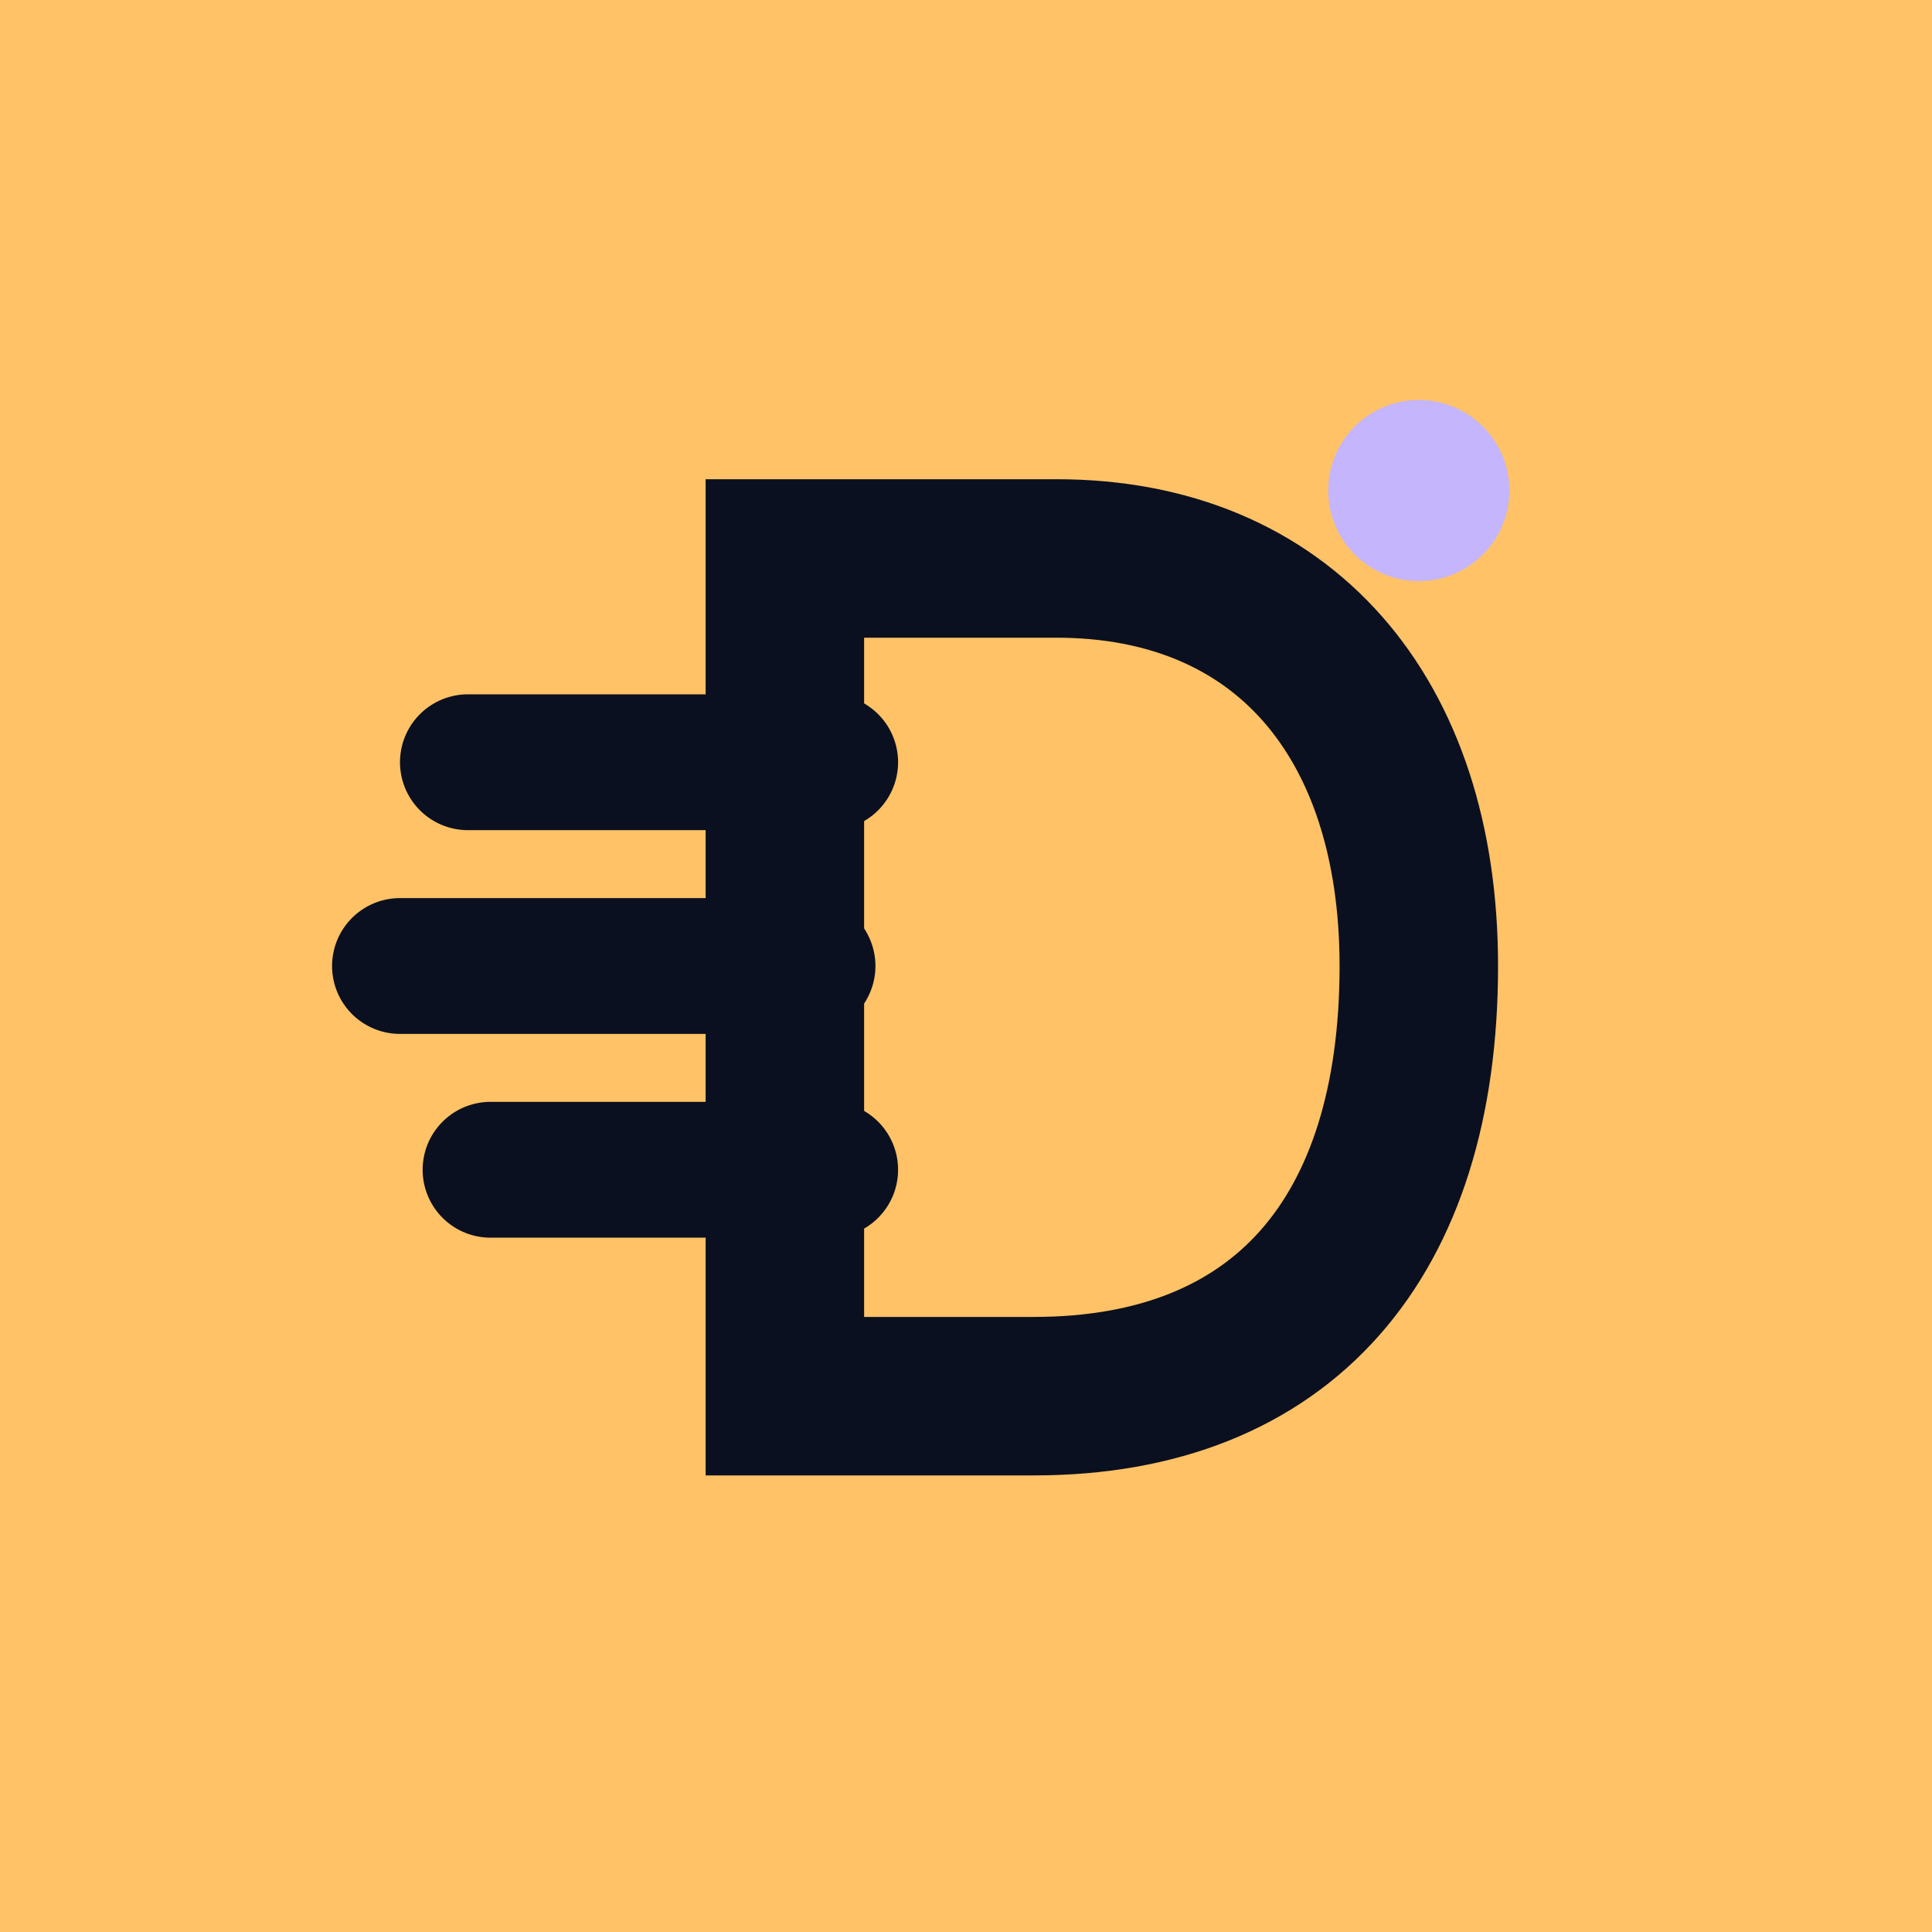
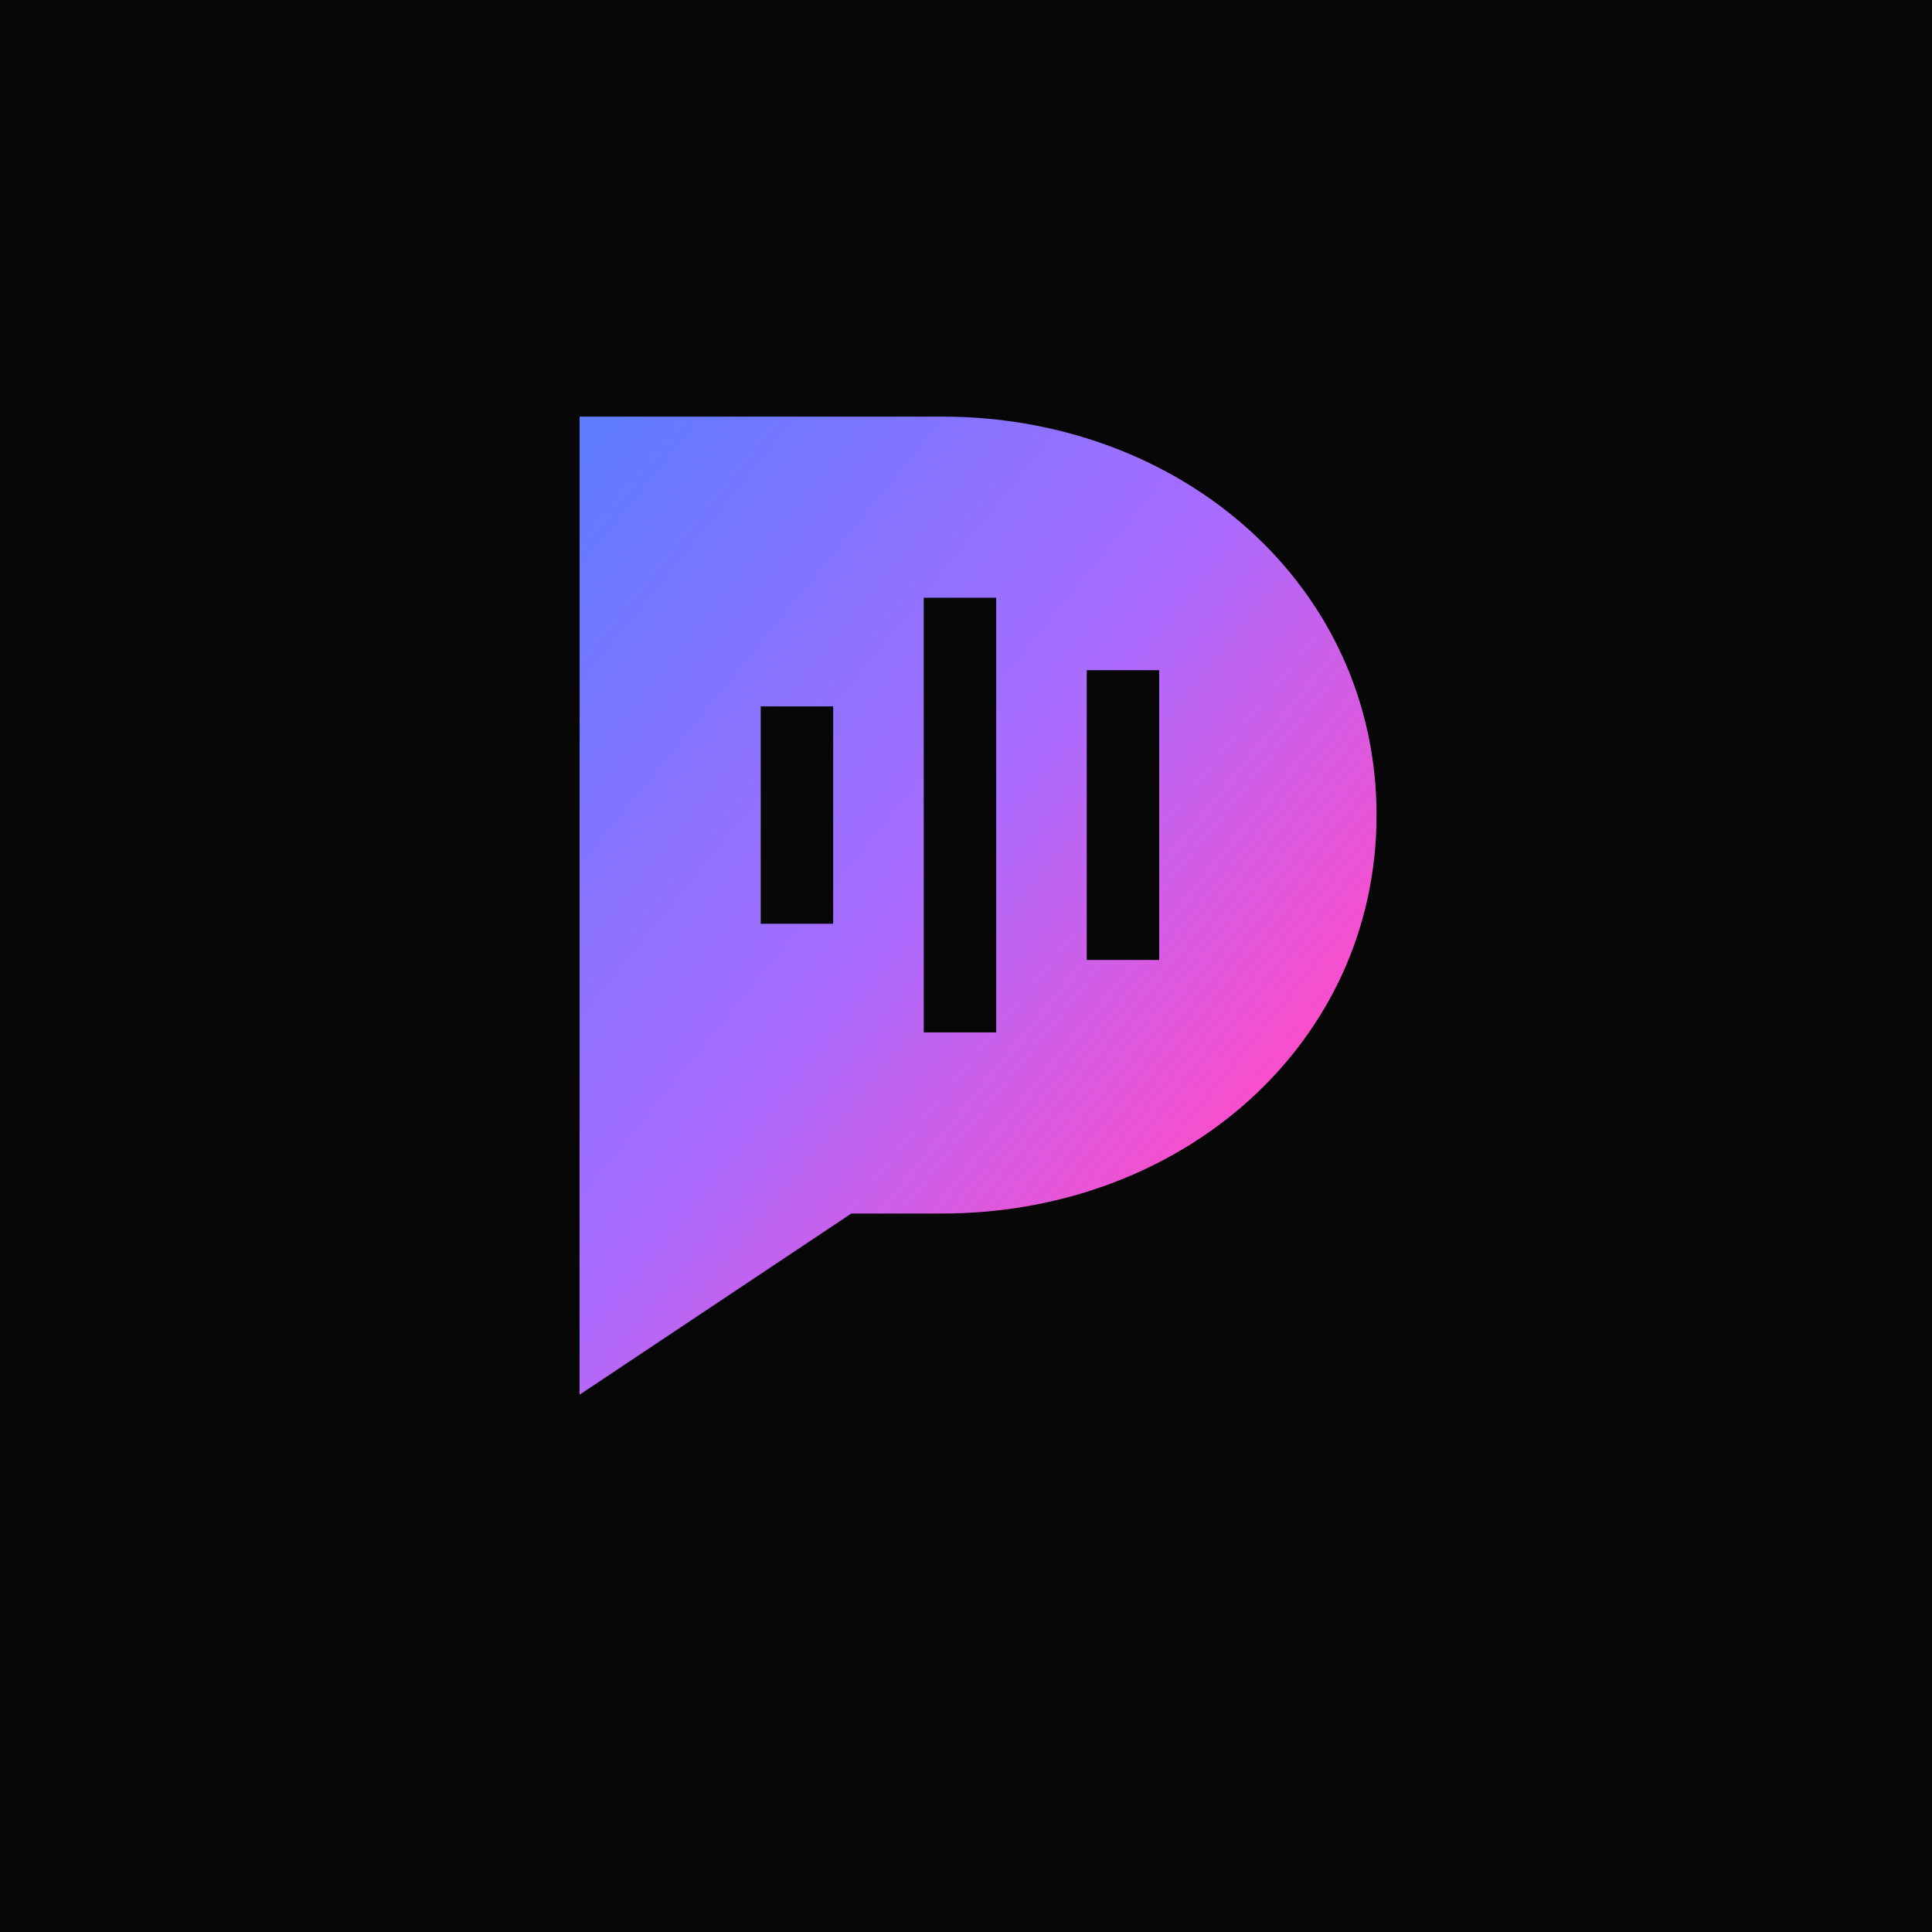
<svg xmlns="http://www.w3.org/2000/svg" viewBox="0 0 64 64">
-   <rect width="64" height="64" fill="#ffc266" />
-   <g transform="translate(8 8) scale(.75)">
-     <path d="M24 14h12c10 0 16 7 16 18 0 12-6 19-17 19H24V14Z" fill="none" stroke="#0b1020" stroke-width="7" />
-     <path d="M10 23h16M7 32h18M11 41h15" stroke="#0b1020" stroke-width="6" stroke-linecap="round" />
-     <circle cx="52" cy="11" r="4" fill="#c4b5fd" />
-   </g>
+   <rect width="64" height="64" rx="0" fill="#070707" />
+   <defs>
+     <linearGradient id="delivery-icon-spectrum" x1="0" y1="0" x2="1" y2="1">
+       <stop offset="0" stop-color="#5d7cff" />
+       <stop offset="0.45" stop-color="#a96cff" />
+       <stop offset="0.8" stop-color="#ff4cc8" />
+       <stop offset="1" stop-color="#ff7a2f" />
+     </linearGradient>
+   </defs>
+   <path d="M12 8H32C45.3 8 56 17.4 56 30S45.3 52 32 52H27L12 62V8ZM22 24V36H26V24H22ZM31 18V42H35V18H31ZM40 22V38H44V22H40Z" transform="translate(12 9) scale(.6)" fill="url(#delivery-icon-spectrum)" fill-rule="evenodd" />
</svg>
